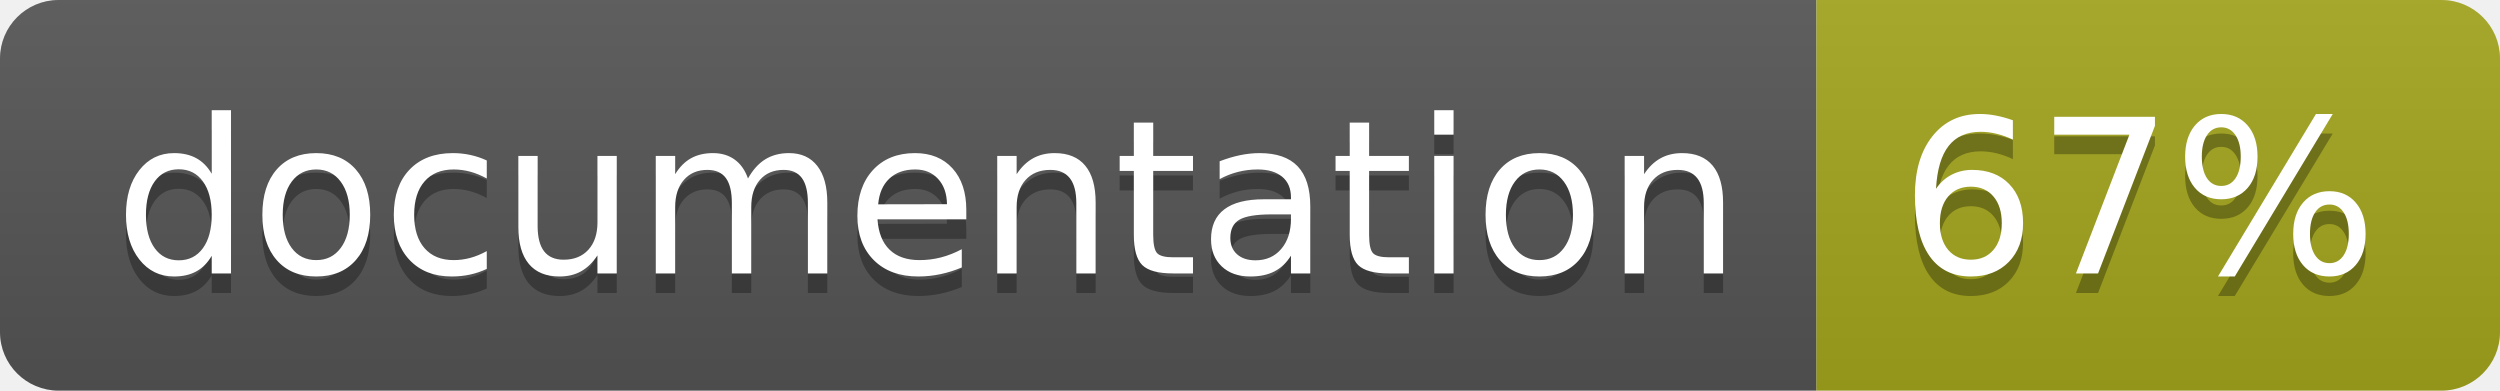
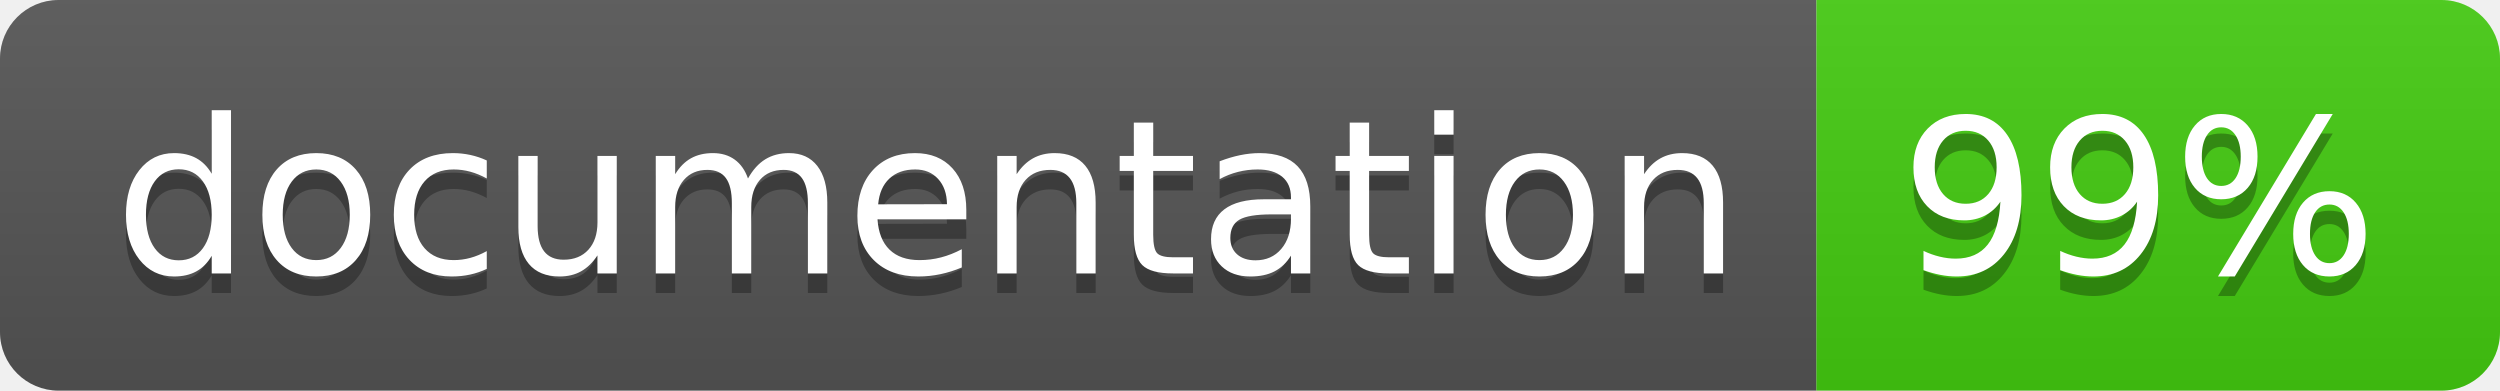
<svg xmlns="http://www.w3.org/2000/svg" width="128" height="20">
  <linearGradient id="b" x2="0" y2="100%">
    <stop offset="0" stop-color="#bbb" stop-opacity=".1" />
    <stop offset="1" stop-opacity=".1" />
  </linearGradient>
  <clipPath id="a">
    <rect width="128" height="20" rx="3" fill="#fff" />
  </clipPath>
  <g clip-path="url(#a)">
    <path fill="#555" d="M0 0h93v20H0z" />
-     <path fill="#a4a61d" d="M93 0h35v20H93z" />
+     <path fill="#4c1" d="M93 0h35v20H93z" />
    <path fill="url(#b)" d="M0 0h128v20H0z" />
  </g>
  <g fill="#fff" text-anchor="middle" font-family="DejaVu Sans,Verdana,Geneva,sans-serif" font-size="110">
    <text x="475" y="150" fill="#010101" fill-opacity=".3" transform="scale(.1)" textLength="830">
      documentation
    </text>
    <text x="475" y="140" transform="scale(.1)" textLength="830">
      documentation
    </text>
    <text x="1095" y="150" fill="#010101" fill-opacity=".3" transform="scale(.1)" textLength="250">
-       67%
+       99%
    </text>
    <text x="1095" y="140" transform="scale(.1)" textLength="250">
-       67%
+       99%
    </text>
  </g>
</svg>
